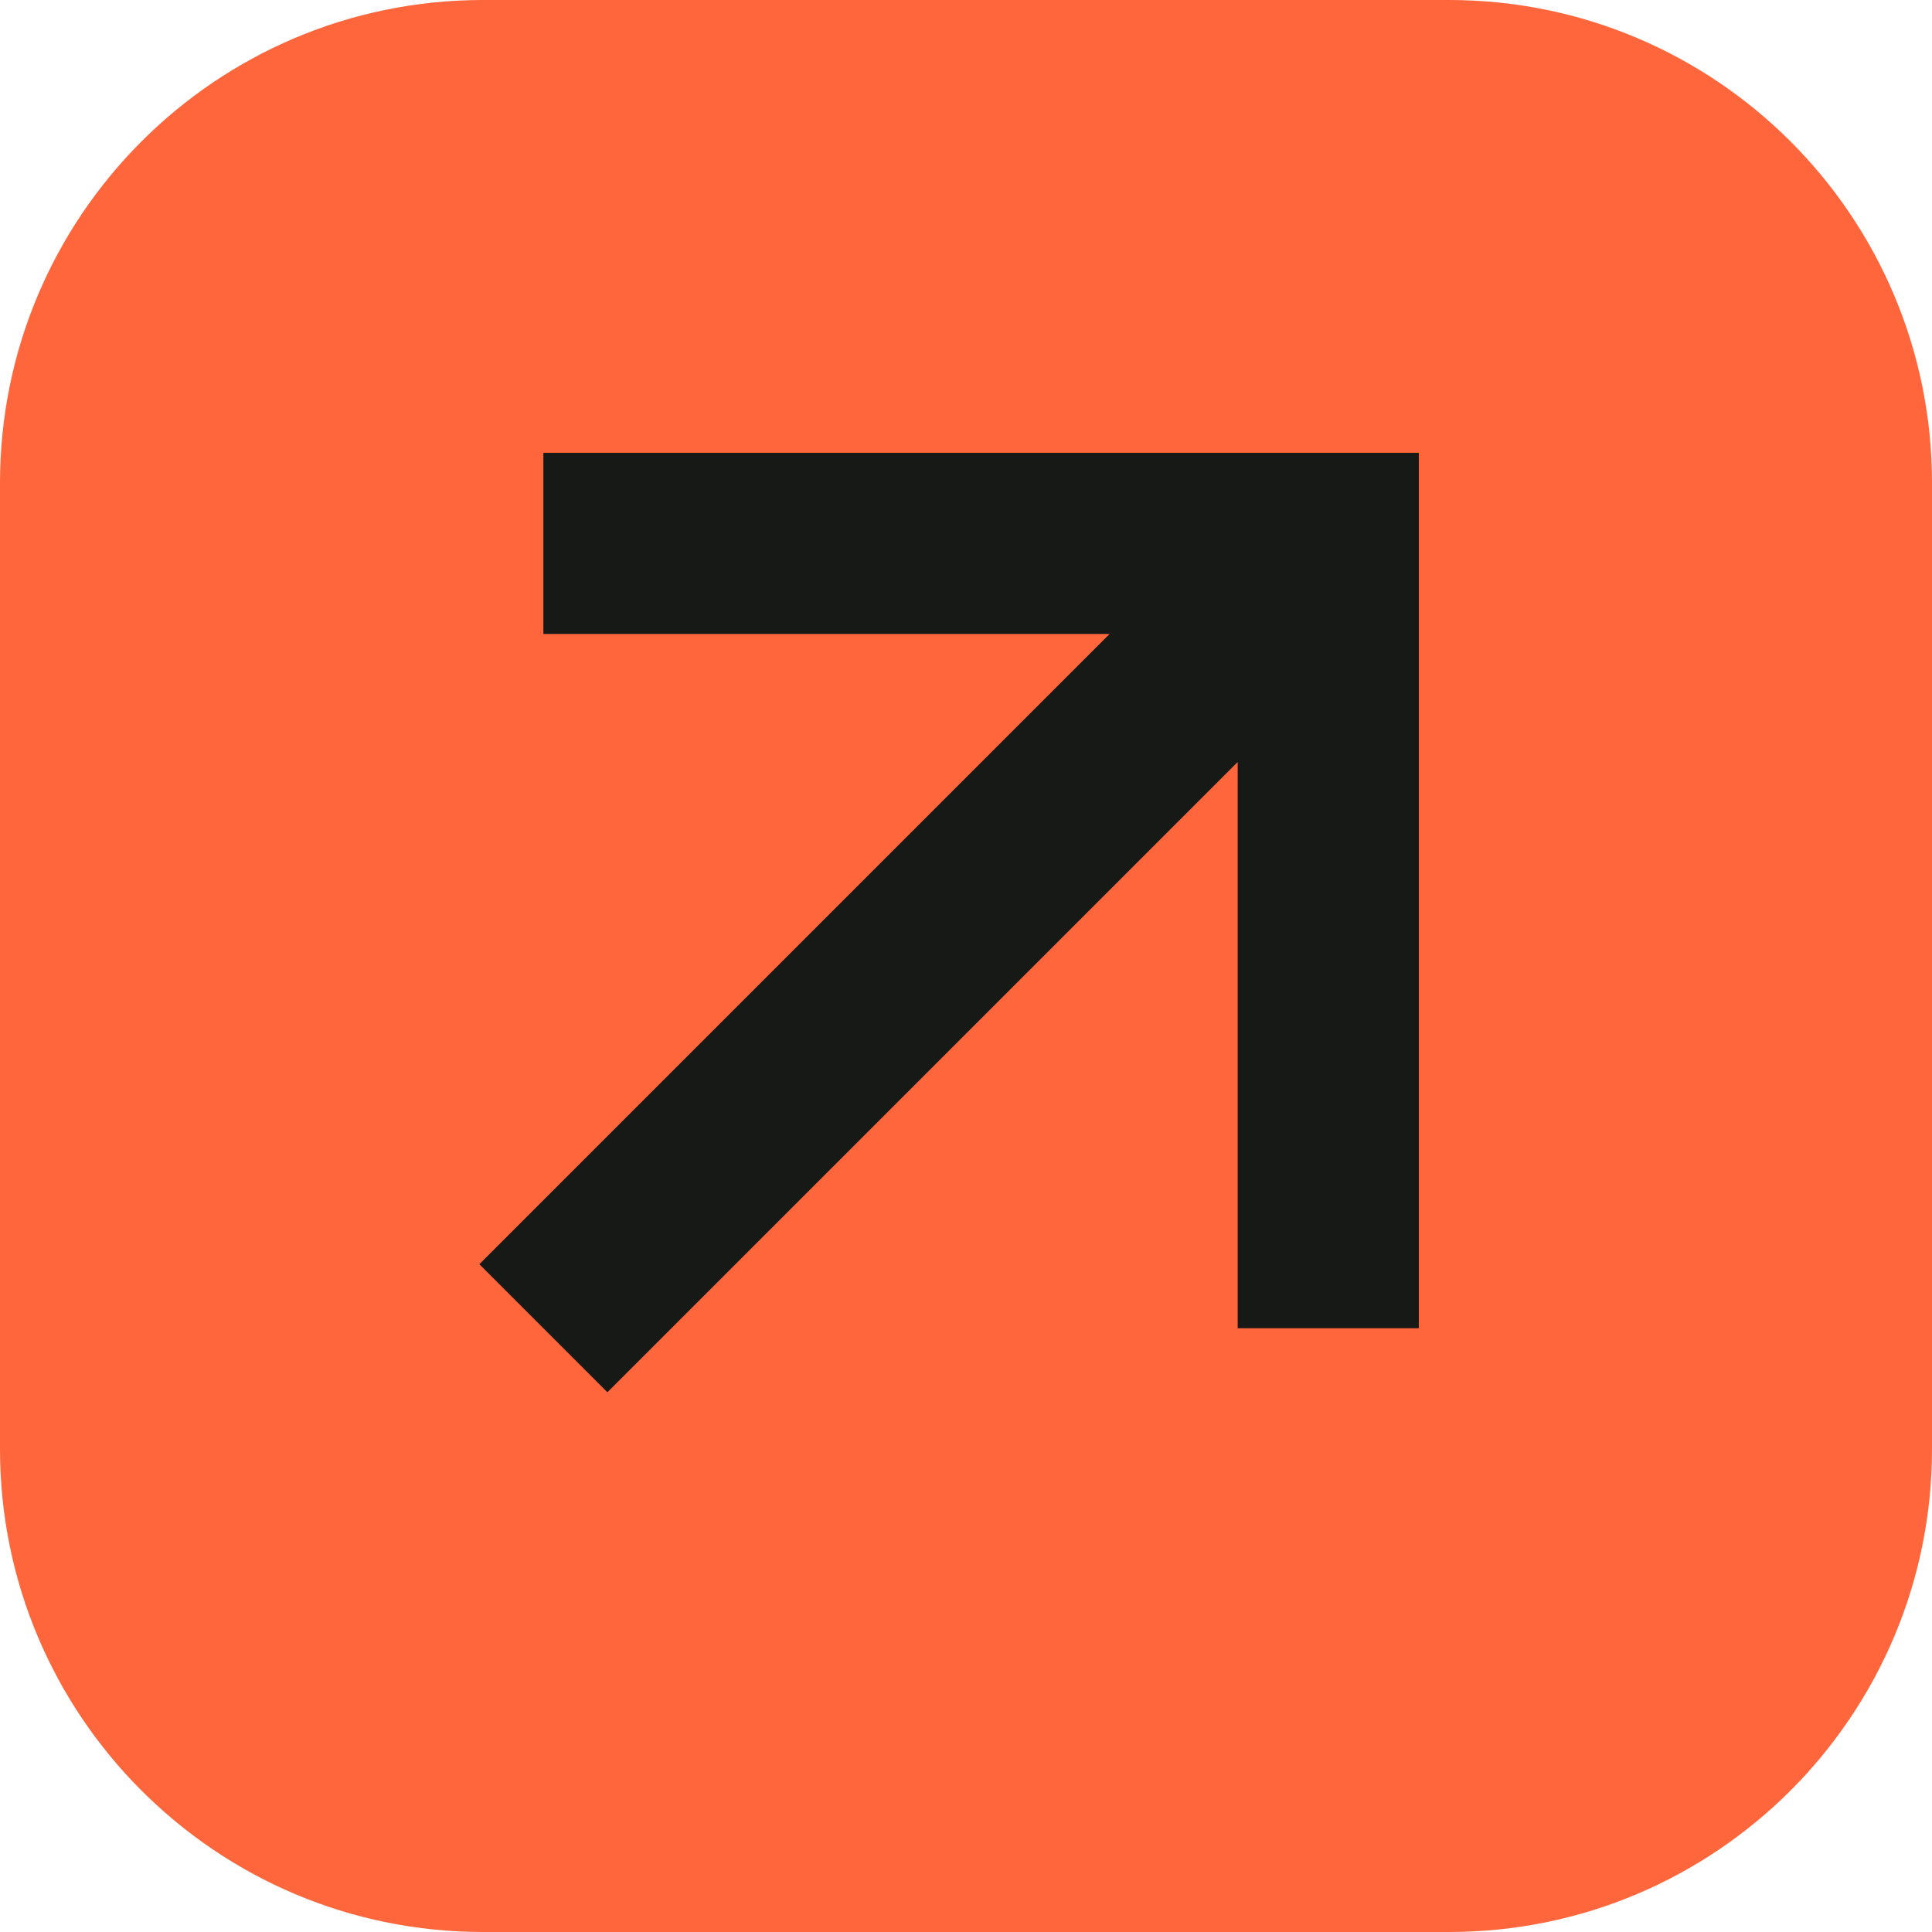
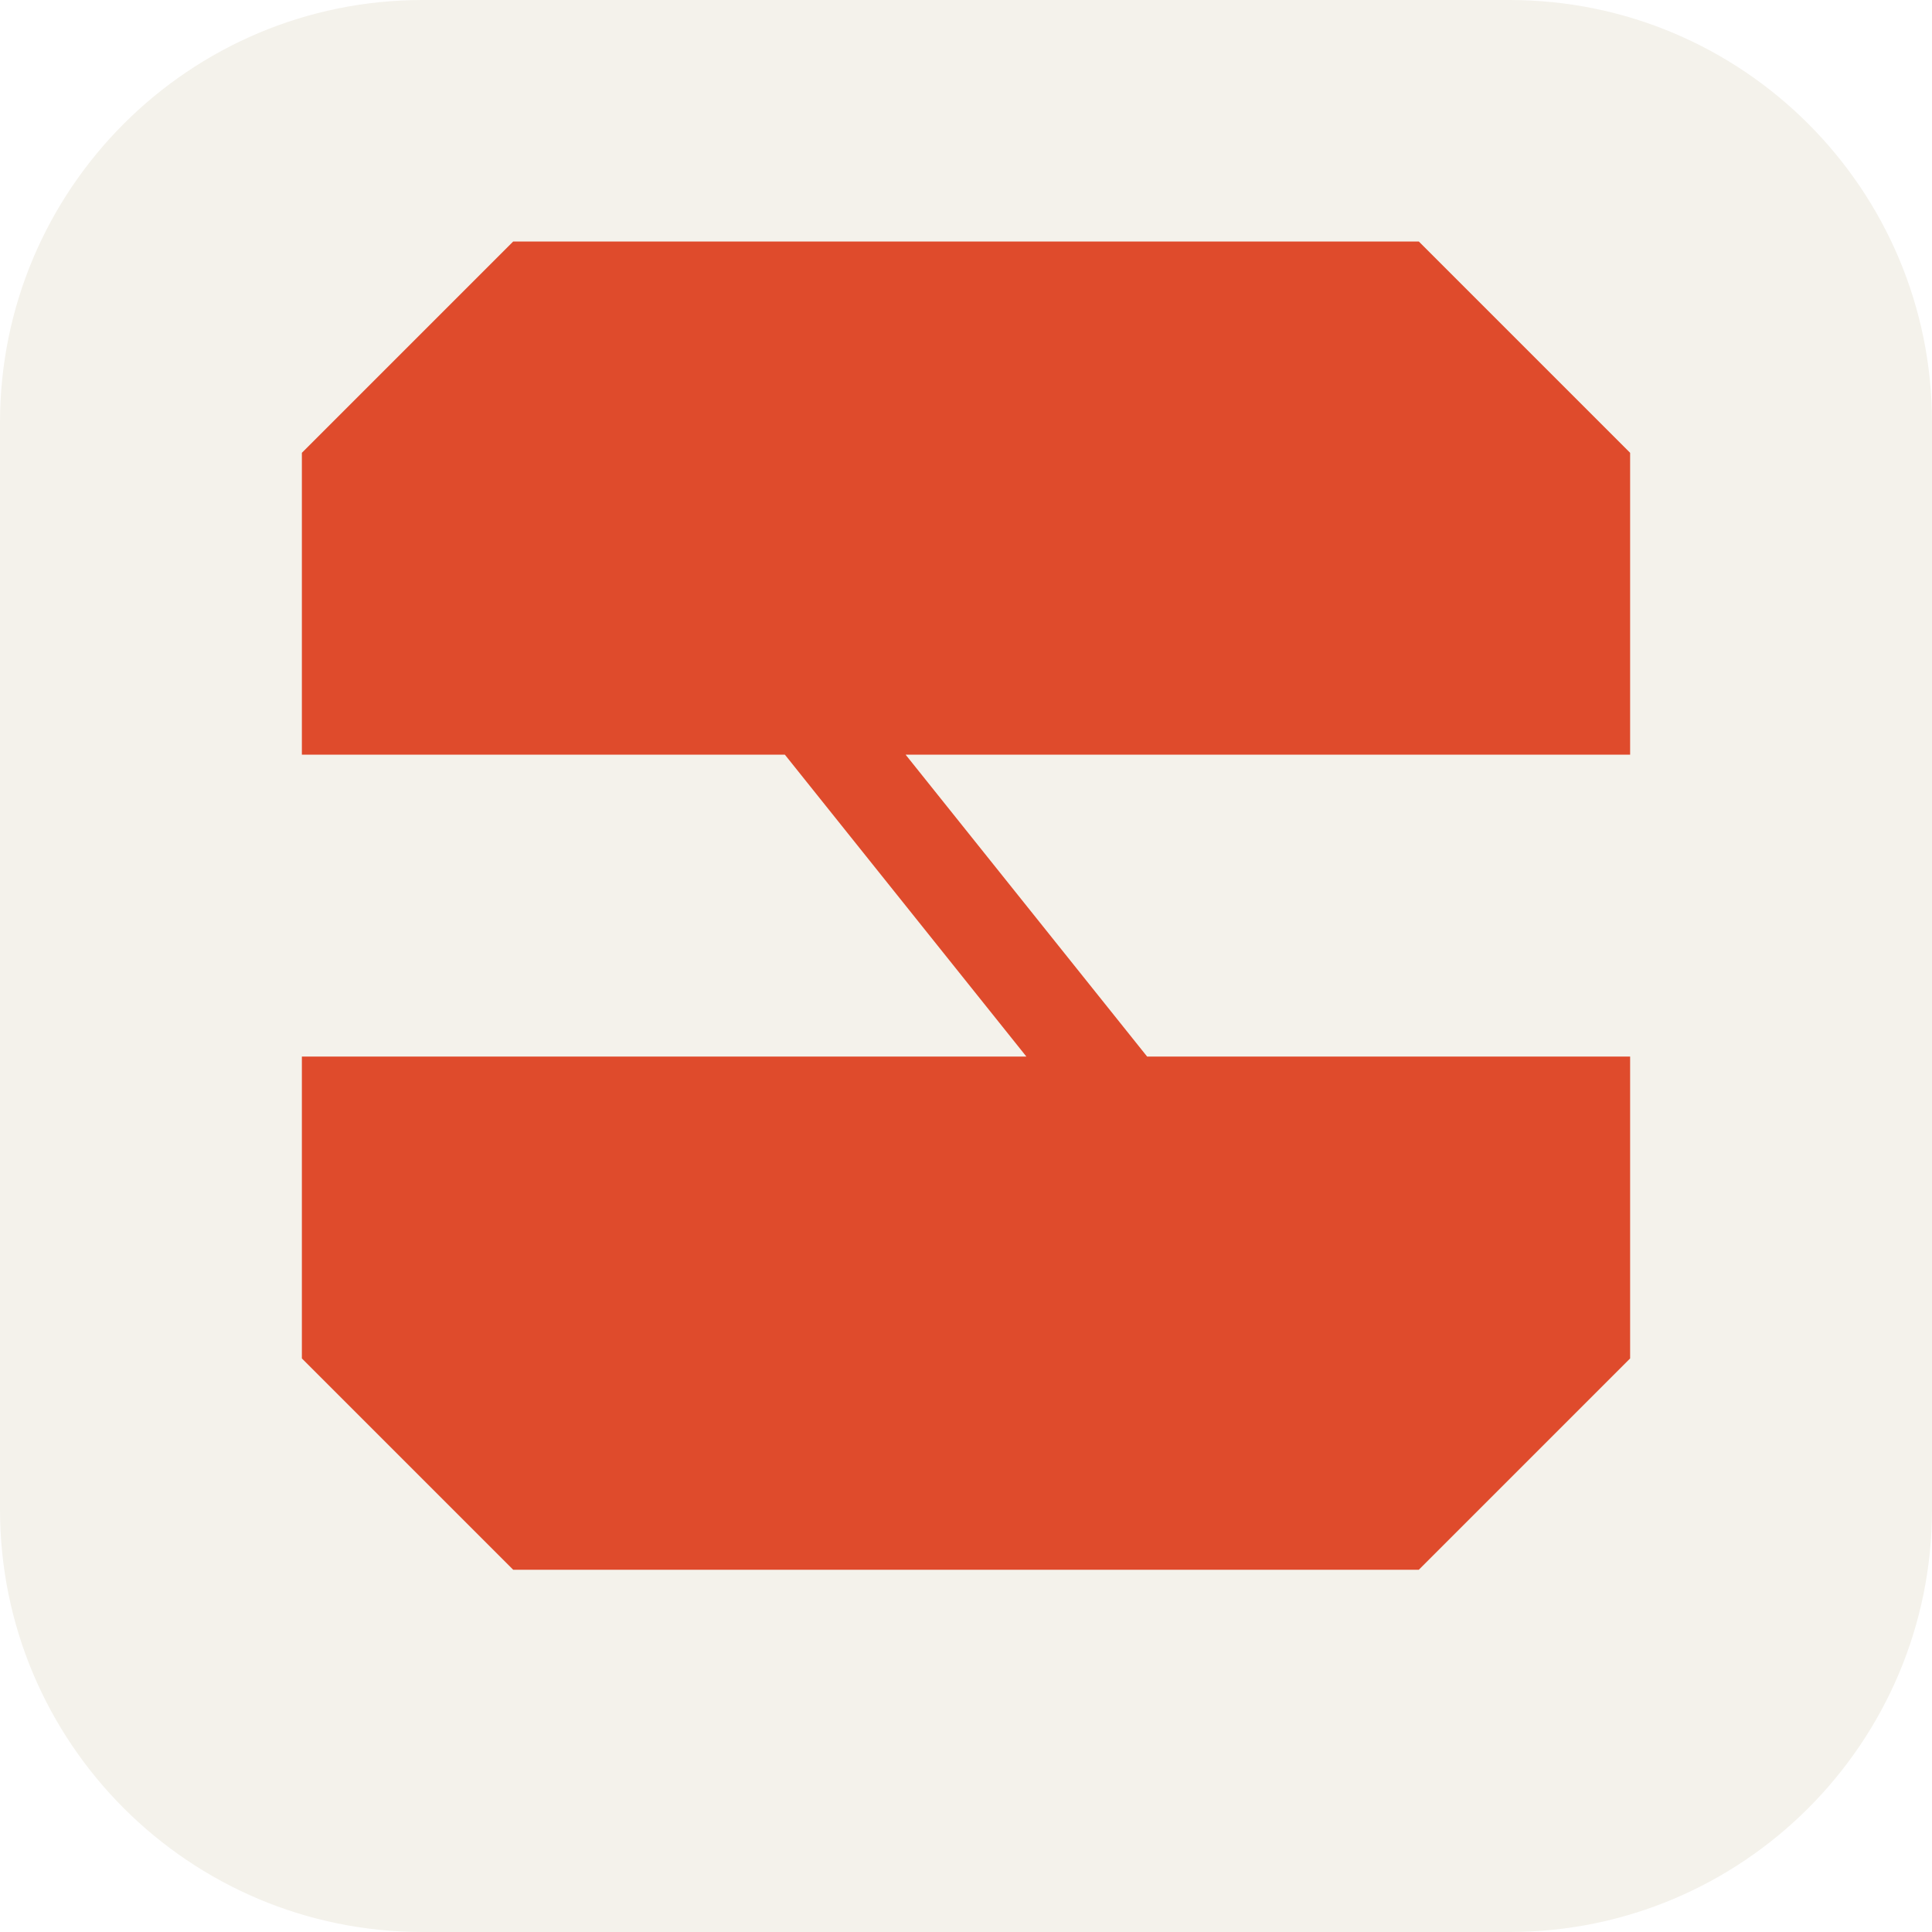
<svg xmlns="http://www.w3.org/2000/svg" viewBox="0 0 64 64">
-   <rect width="64" height="64" rx="16" fill="#ff663b" />
-   <path d="M18 44 44 18M18 18h26v26" fill="none" stroke="#171917" stroke-width="6" />
+   <rect width="64" height="64" rx="14" fill="#f4f2eb" />
+   <path d="M17 10h30l7 7v10H30l8 10h16v10l-7 7H17l-7-7V37h24L26 27H10V17Z" fill="#df4b2c" transform="translate(0 -2)" />
</svg>
